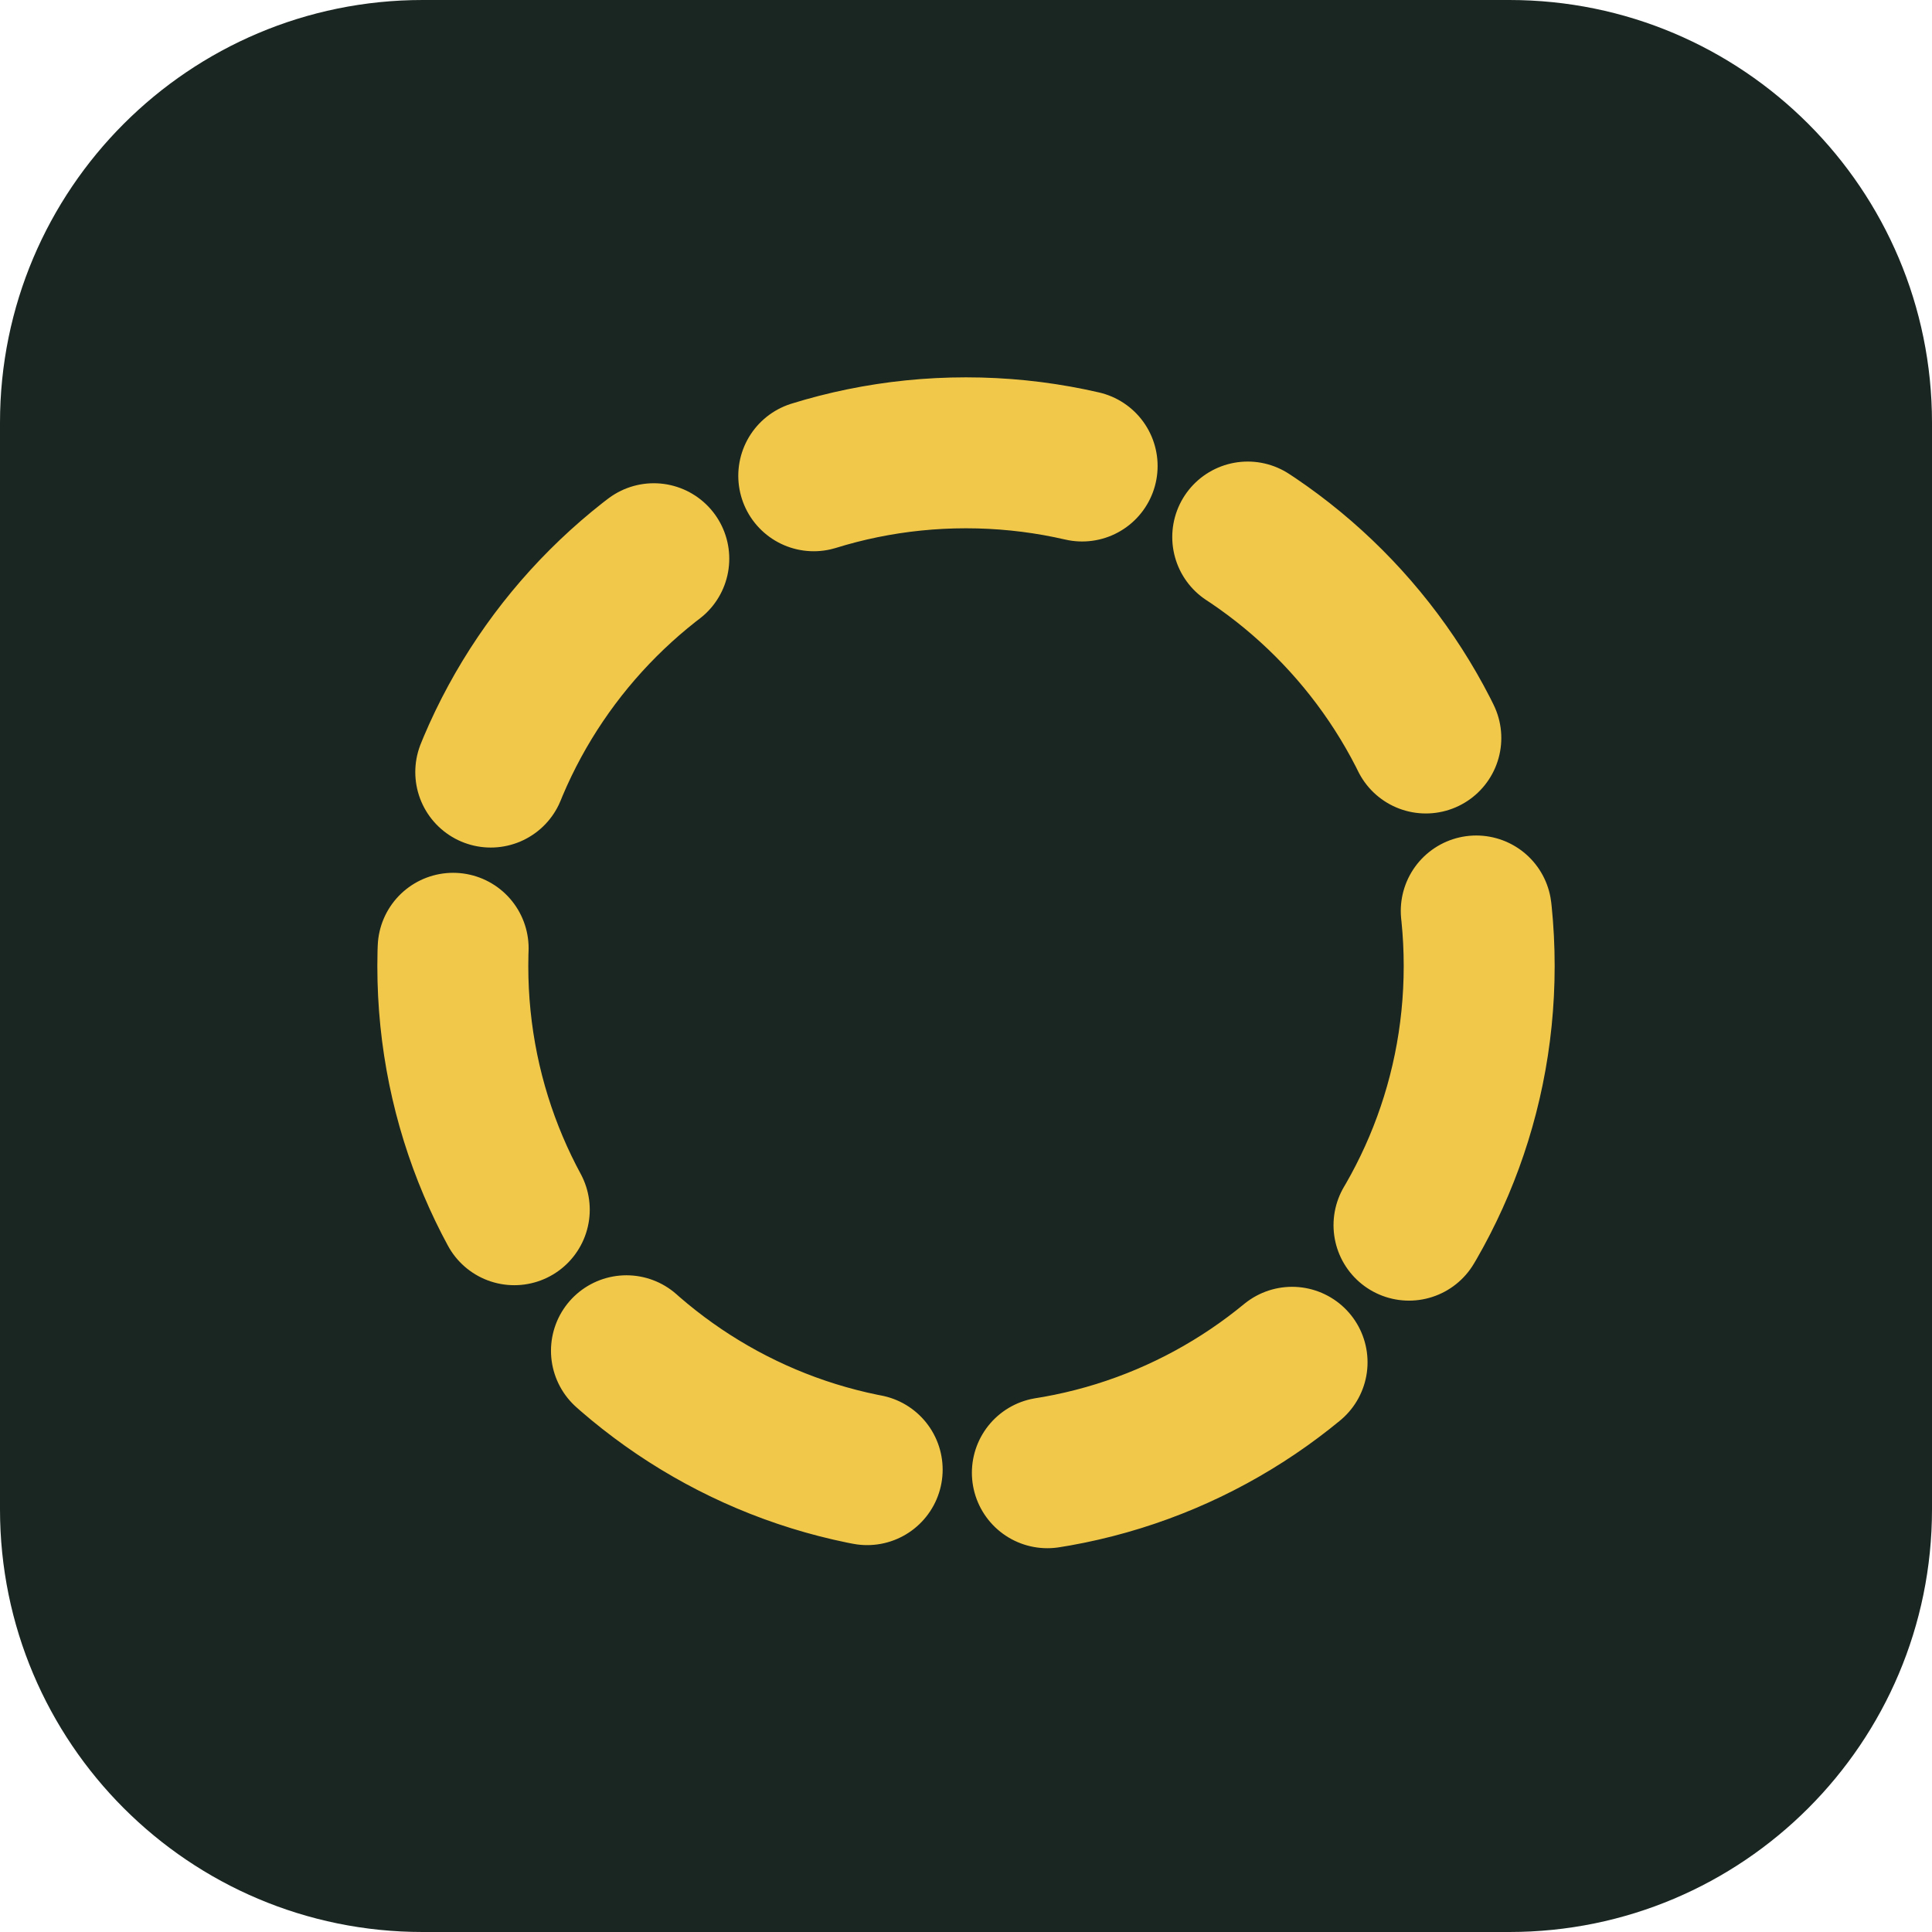
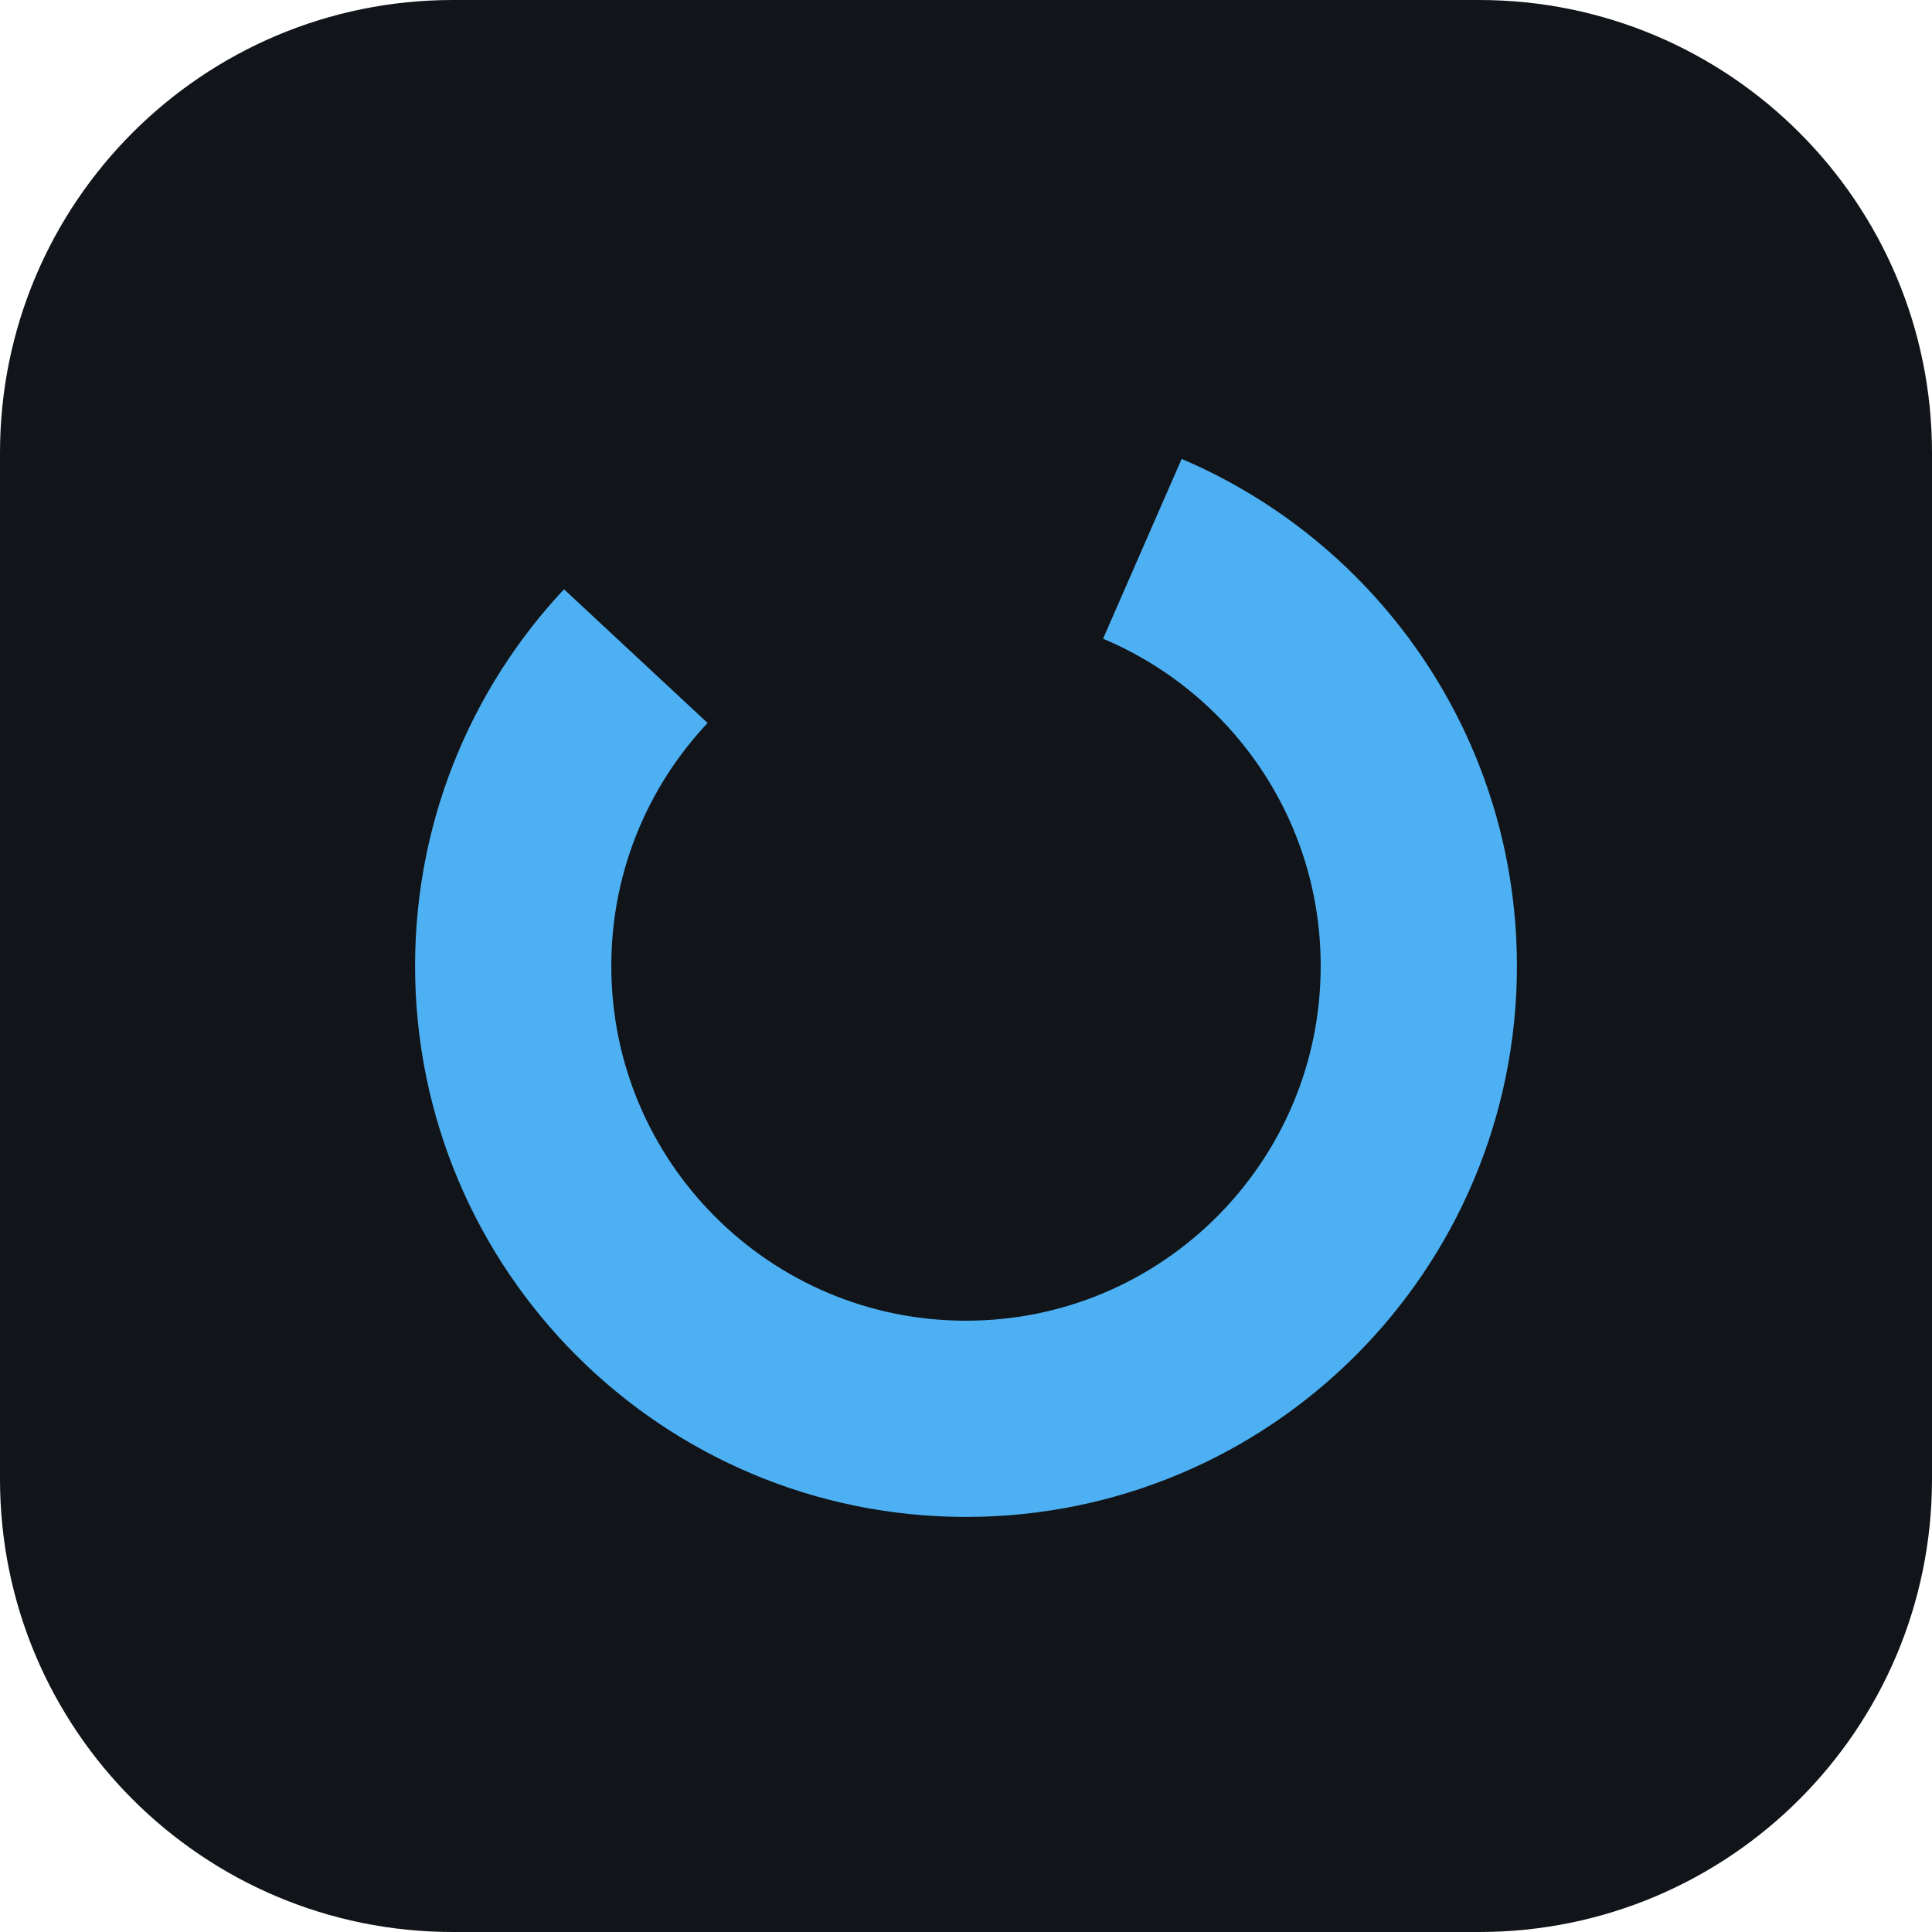
<svg xmlns="http://www.w3.org/2000/svg" viewBox="0 0 64 64">
-   <rect width="64" height="64" rx="14" fill="#1a2621" />
-   <circle cx="32" cy="32" r="17" fill="none" stroke="#f2c84b" stroke-width="5" stroke-dasharray="9 6" stroke-linecap="round" />
+   <rect width="64" height="64" rx="15" fill="#111418" />
+   <circle cx="32" cy="32" r="15" fill="none" stroke="#4db0f2" stroke-width="6.5" stroke-dasharray="76 18.2" stroke-dashoffset="-6" transform="rotate(-90 32 32)" />
</svg>
